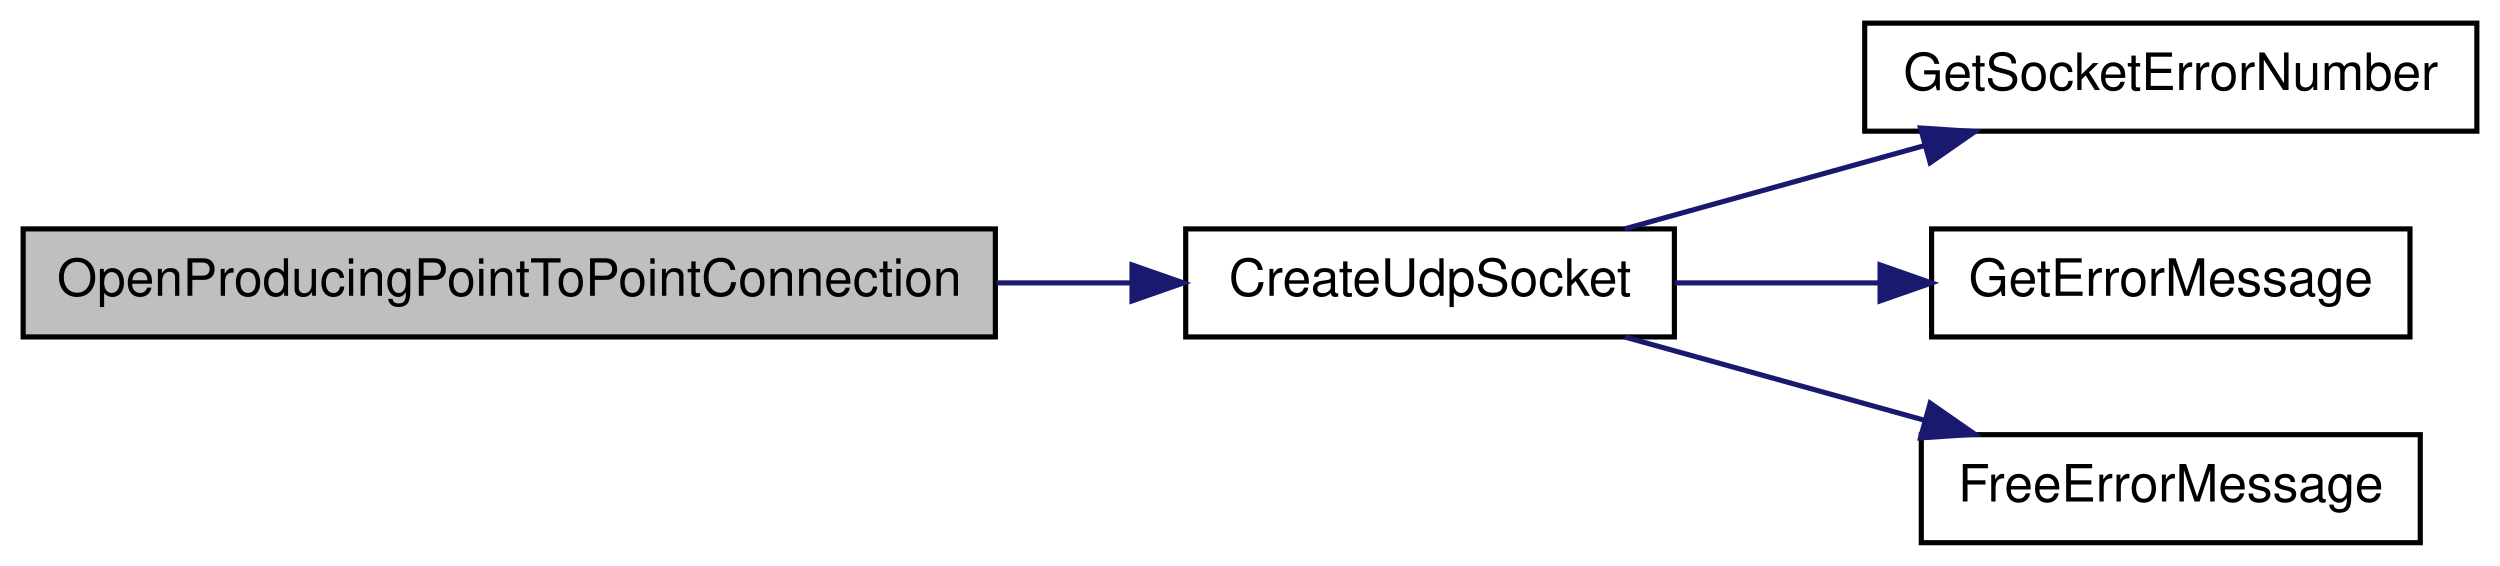
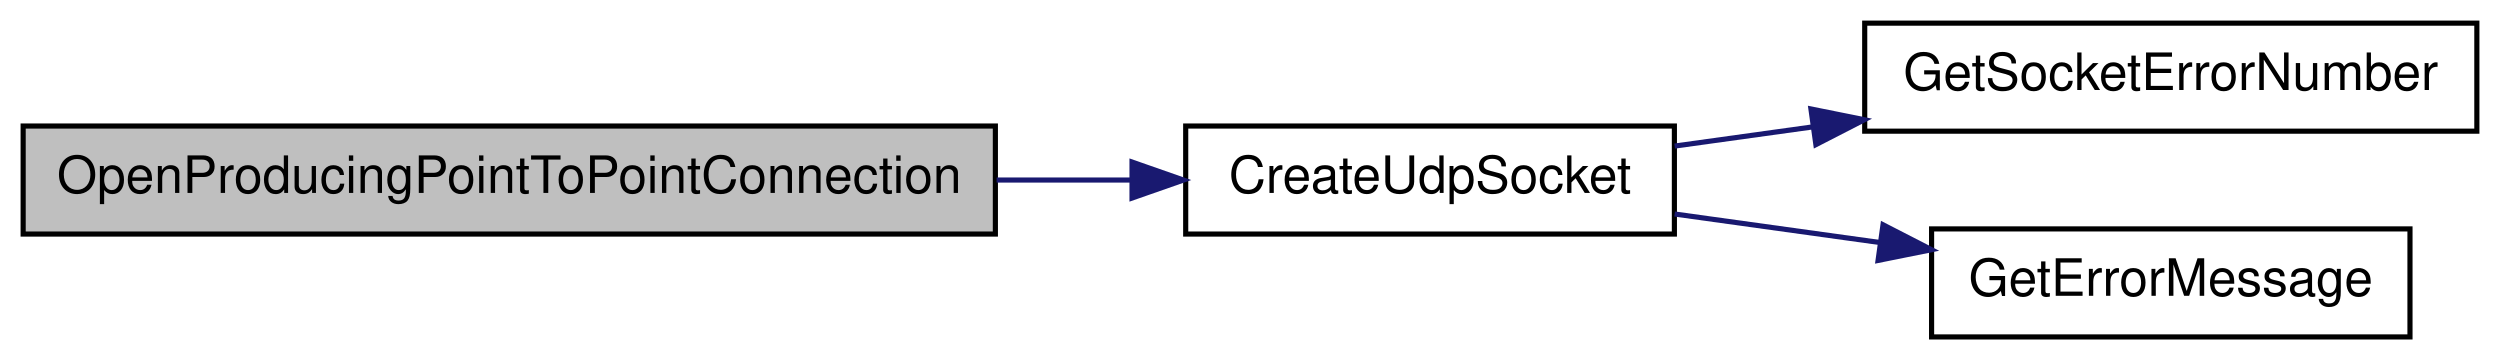
- <svg xmlns="http://www.w3.org/2000/svg" xmlns:xlink="http://www.w3.org/1999/xlink" width="486pt" height="110pt" viewBox="0.00 0.00 486.00 110.00">
-   <g id="graph1" class="graph" transform="scale(1 1) rotate(0) translate(4 106)">
+ <svg xmlns="http://www.w3.org/2000/svg" xmlns:xlink="http://www.w3.org/1999/xlink" width="486pt" height="70pt" viewBox="0.00 0.00 486.00 70.00">
+   <g id="graph1" class="graph" transform="scale(1 1) rotate(0) translate(4 66)">
    <g id="node1" class="node">
-       <polygon fill="#bfbfbf" stroke="black" points="0.5,-40.5 0.5,-61.5 189.5,-61.5 189.5,-40.5 0.5,-40.5" />
-       <text text-anchor="middle" x="95" y="-48.5" font-family="Helvetica,sans-Serif" font-size="10.00">OpenProducingPointToPointConnection</text>
+       <polygon fill="#bfbfbf" stroke="black" points="0.5,-20.5 0.5,-41.5 189.5,-41.5 189.5,-20.5 0.5,-20.5" />
+       <text text-anchor="middle" x="95" y="-28.5" font-family="Helvetica,sans-Serif" font-size="10.00">OpenProducingPointToPointConnection</text>
    </g>
    <g id="node3" class="node">
      <a xlink:href="../../d5/dc5/group__CIP__CALLBACK__API.html#gadae462526ab01253d39e4a54346f56ca" target="_top" xlink:title="create a producing or consuming UDP socket">
-         <polygon fill="none" stroke="black" points="226.5,-40.5 226.5,-61.5 321.5,-61.5 321.5,-40.5 226.5,-40.5" />
-         <text text-anchor="middle" x="274" y="-48.5" font-family="Helvetica,sans-Serif" font-size="10.00">CreateUdpSocket</text>
+         <polygon fill="none" stroke="black" points="226.5,-20.5 226.5,-41.5 321.5,-41.5 321.5,-20.5 226.5,-20.5" />
+         <text text-anchor="middle" x="274" y="-28.5" font-family="Helvetica,sans-Serif" font-size="10.00">CreateUdpSocket</text>
      </a>
    </g>
    <g id="edge2" class="edge">
-       <path fill="none" stroke="midnightblue" d="M189.741,-51C198.684,-51 207.557,-51 216.001,-51" />
-       <polygon fill="midnightblue" stroke="midnightblue" points="216.064,-54.5 226.064,-51 216.064,-47.5 216.064,-54.5" />
+       <path fill="none" stroke="midnightblue" d="M189.741,-31C198.684,-31 207.557,-31 216.001,-31" />
+       <polygon fill="midnightblue" stroke="midnightblue" points="216.064,-34.5 226.064,-31 216.064,-27.5 216.064,-34.5" />
    </g>
    <g id="node5" class="node">
      <a xlink:href="../../df/d94/opener__error_8h.html#afbc52bcd5256264e75ba063f2e361e24" target="_top" xlink:title="Gets the error number or equivalent.">
-         <polygon fill="none" stroke="black" points="358.5,-80.5 358.5,-101.5 477.5,-101.5 477.5,-80.5 358.5,-80.5" />
-         <text text-anchor="middle" x="418" y="-88.5" font-family="Helvetica,sans-Serif" font-size="10.00">GetSocketErrorNumber</text>
+         <polygon fill="none" stroke="black" points="358.5,-40.5 358.5,-61.5 477.5,-61.5 477.5,-40.5 358.5,-40.5" />
+         <text text-anchor="middle" x="418" y="-48.5" font-family="Helvetica,sans-Serif" font-size="10.00">GetSocketErrorNumber</text>
      </a>
    </g>
    <g id="edge4" class="edge">
-       <path fill="none" stroke="midnightblue" d="M311.834,-61.51C329.716,-66.477 351.259,-72.461 370.252,-77.737" />
-       <polygon fill="midnightblue" stroke="midnightblue" points="369.346,-81.118 379.918,-80.422 371.22,-74.373 369.346,-81.118" />
+       <path fill="none" stroke="midnightblue" d="M321.55,-37.604C330.121,-38.795 339.217,-40.058 348.265,-41.315" />
+       <polygon fill="midnightblue" stroke="midnightblue" points="348.043,-44.817 358.429,-42.726 349.006,-37.884 348.043,-44.817" />
    </g>
    <g id="node7" class="node">
      <a xlink:href="../../df/d94/opener__error_8h.html#a0df2625909cb28076bc7df8e6c9cfcae" target="_top" xlink:title="Returns a human readable message for the given error number.">
-         <polygon fill="none" stroke="black" points="371.5,-40.5 371.5,-61.5 464.5,-61.5 464.5,-40.5 371.5,-40.5" />
-         <text text-anchor="middle" x="418" y="-48.5" font-family="Helvetica,sans-Serif" font-size="10.00">GetErrorMessage</text>
+         <polygon fill="none" stroke="black" points="371.5,-0.5 371.5,-21.5 464.5,-21.5 464.5,-0.5 371.5,-0.5" />
+         <text text-anchor="middle" x="418" y="-8.5" font-family="Helvetica,sans-Serif" font-size="10.00">GetErrorMessage</text>
      </a>
    </g>
    <g id="edge6" class="edge">
-       <path fill="none" stroke="midnightblue" d="M321.55,-51C334.22,-51 348.036,-51 361.149,-51" />
-       <polygon fill="midnightblue" stroke="midnightblue" points="361.48,-54.5 371.48,-51 361.48,-47.5 361.48,-54.5" />
-     </g>
-     <g id="node9" class="node">
-       <a xlink:href="../../df/d94/opener__error_8h.html#a99f5295ad12a2b986bab4b89a24cfc20" target="_top" xlink:title="Frees the space of the error message generated by GetErrorMessage(int)">
-         <polygon fill="none" stroke="black" points="369.5,-0.5 369.5,-21.5 466.5,-21.5 466.5,-0.5 369.5,-0.5" />
-         <text text-anchor="middle" x="418" y="-8.5" font-family="Helvetica,sans-Serif" font-size="10.00">FreeErrorMessage</text>
-       </a>
-     </g>
-     <g id="edge8" class="edge">
-       <path fill="none" stroke="midnightblue" d="M311.834,-40.49C329.716,-35.523 351.259,-29.539 370.252,-24.264" />
-       <polygon fill="midnightblue" stroke="midnightblue" points="371.22,-27.627 379.918,-21.578 369.346,-20.882 371.22,-27.627" />
+       <path fill="none" stroke="midnightblue" d="M321.55,-24.396C334.345,-22.619 348.309,-20.679 361.539,-18.842" />
+       <polygon fill="midnightblue" stroke="midnightblue" points="362.057,-22.304 371.48,-17.461 361.094,-15.37 362.057,-22.304" />
    </g>
  </g>
</svg>
